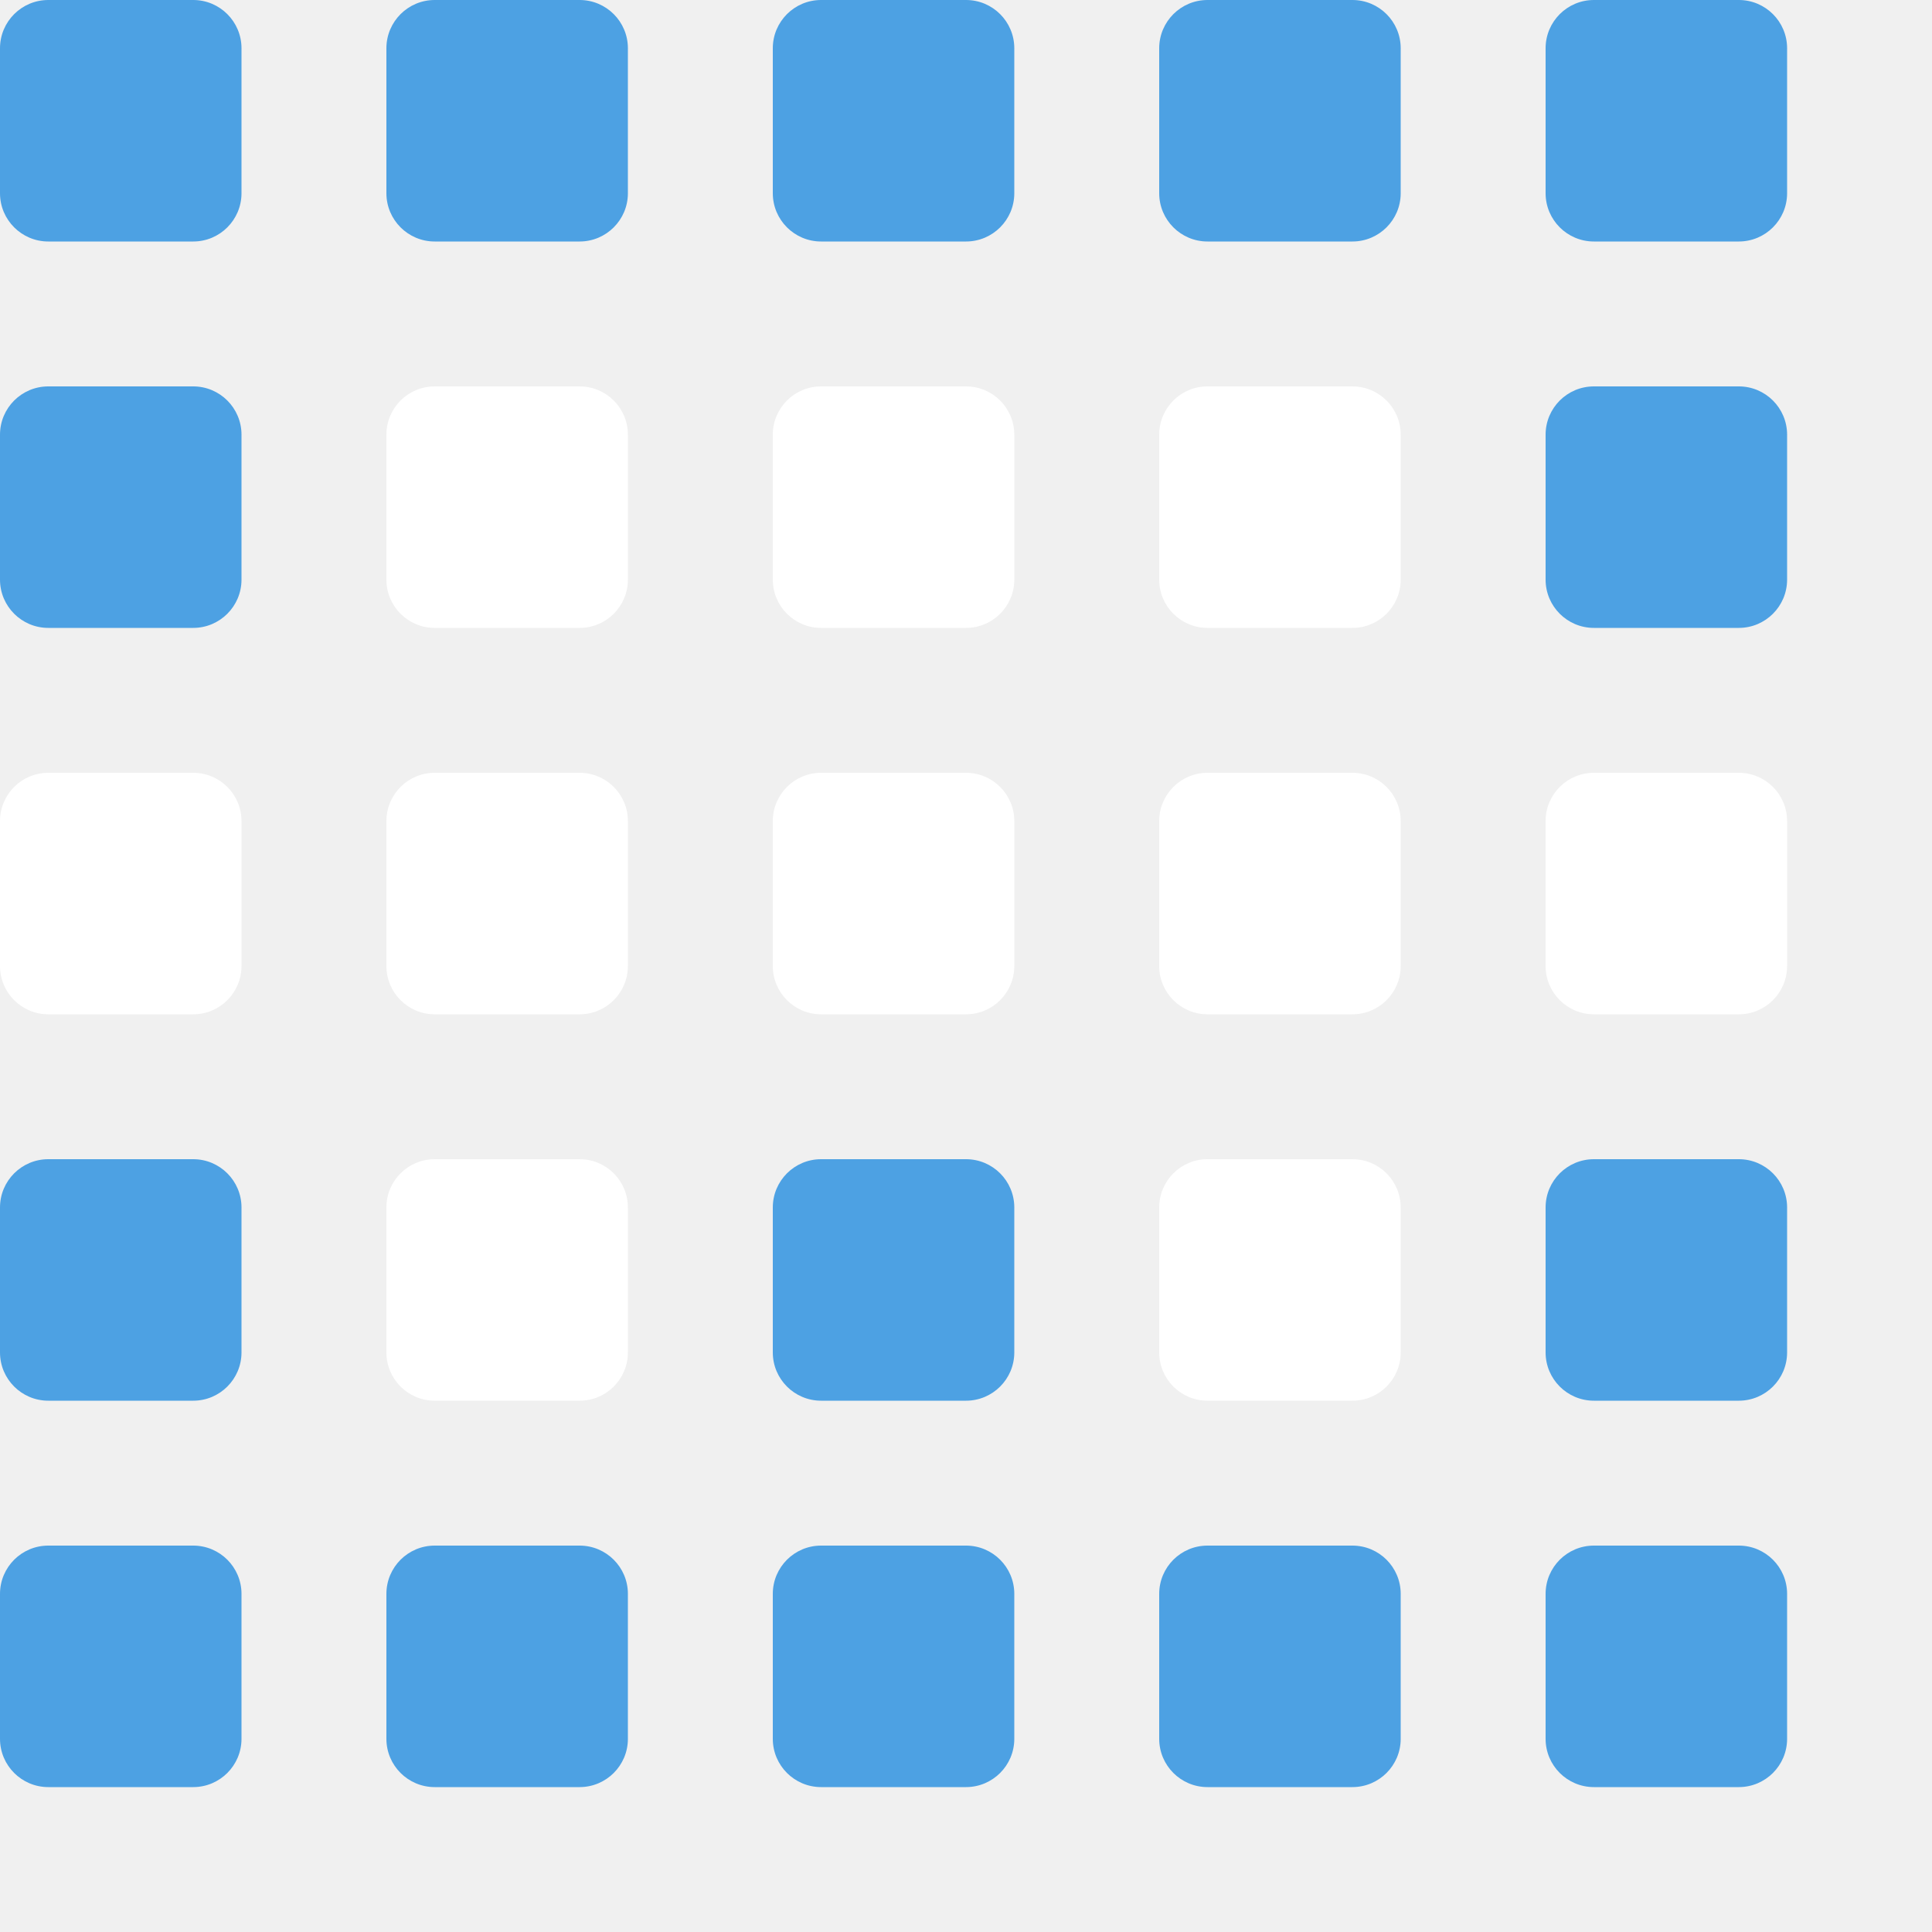
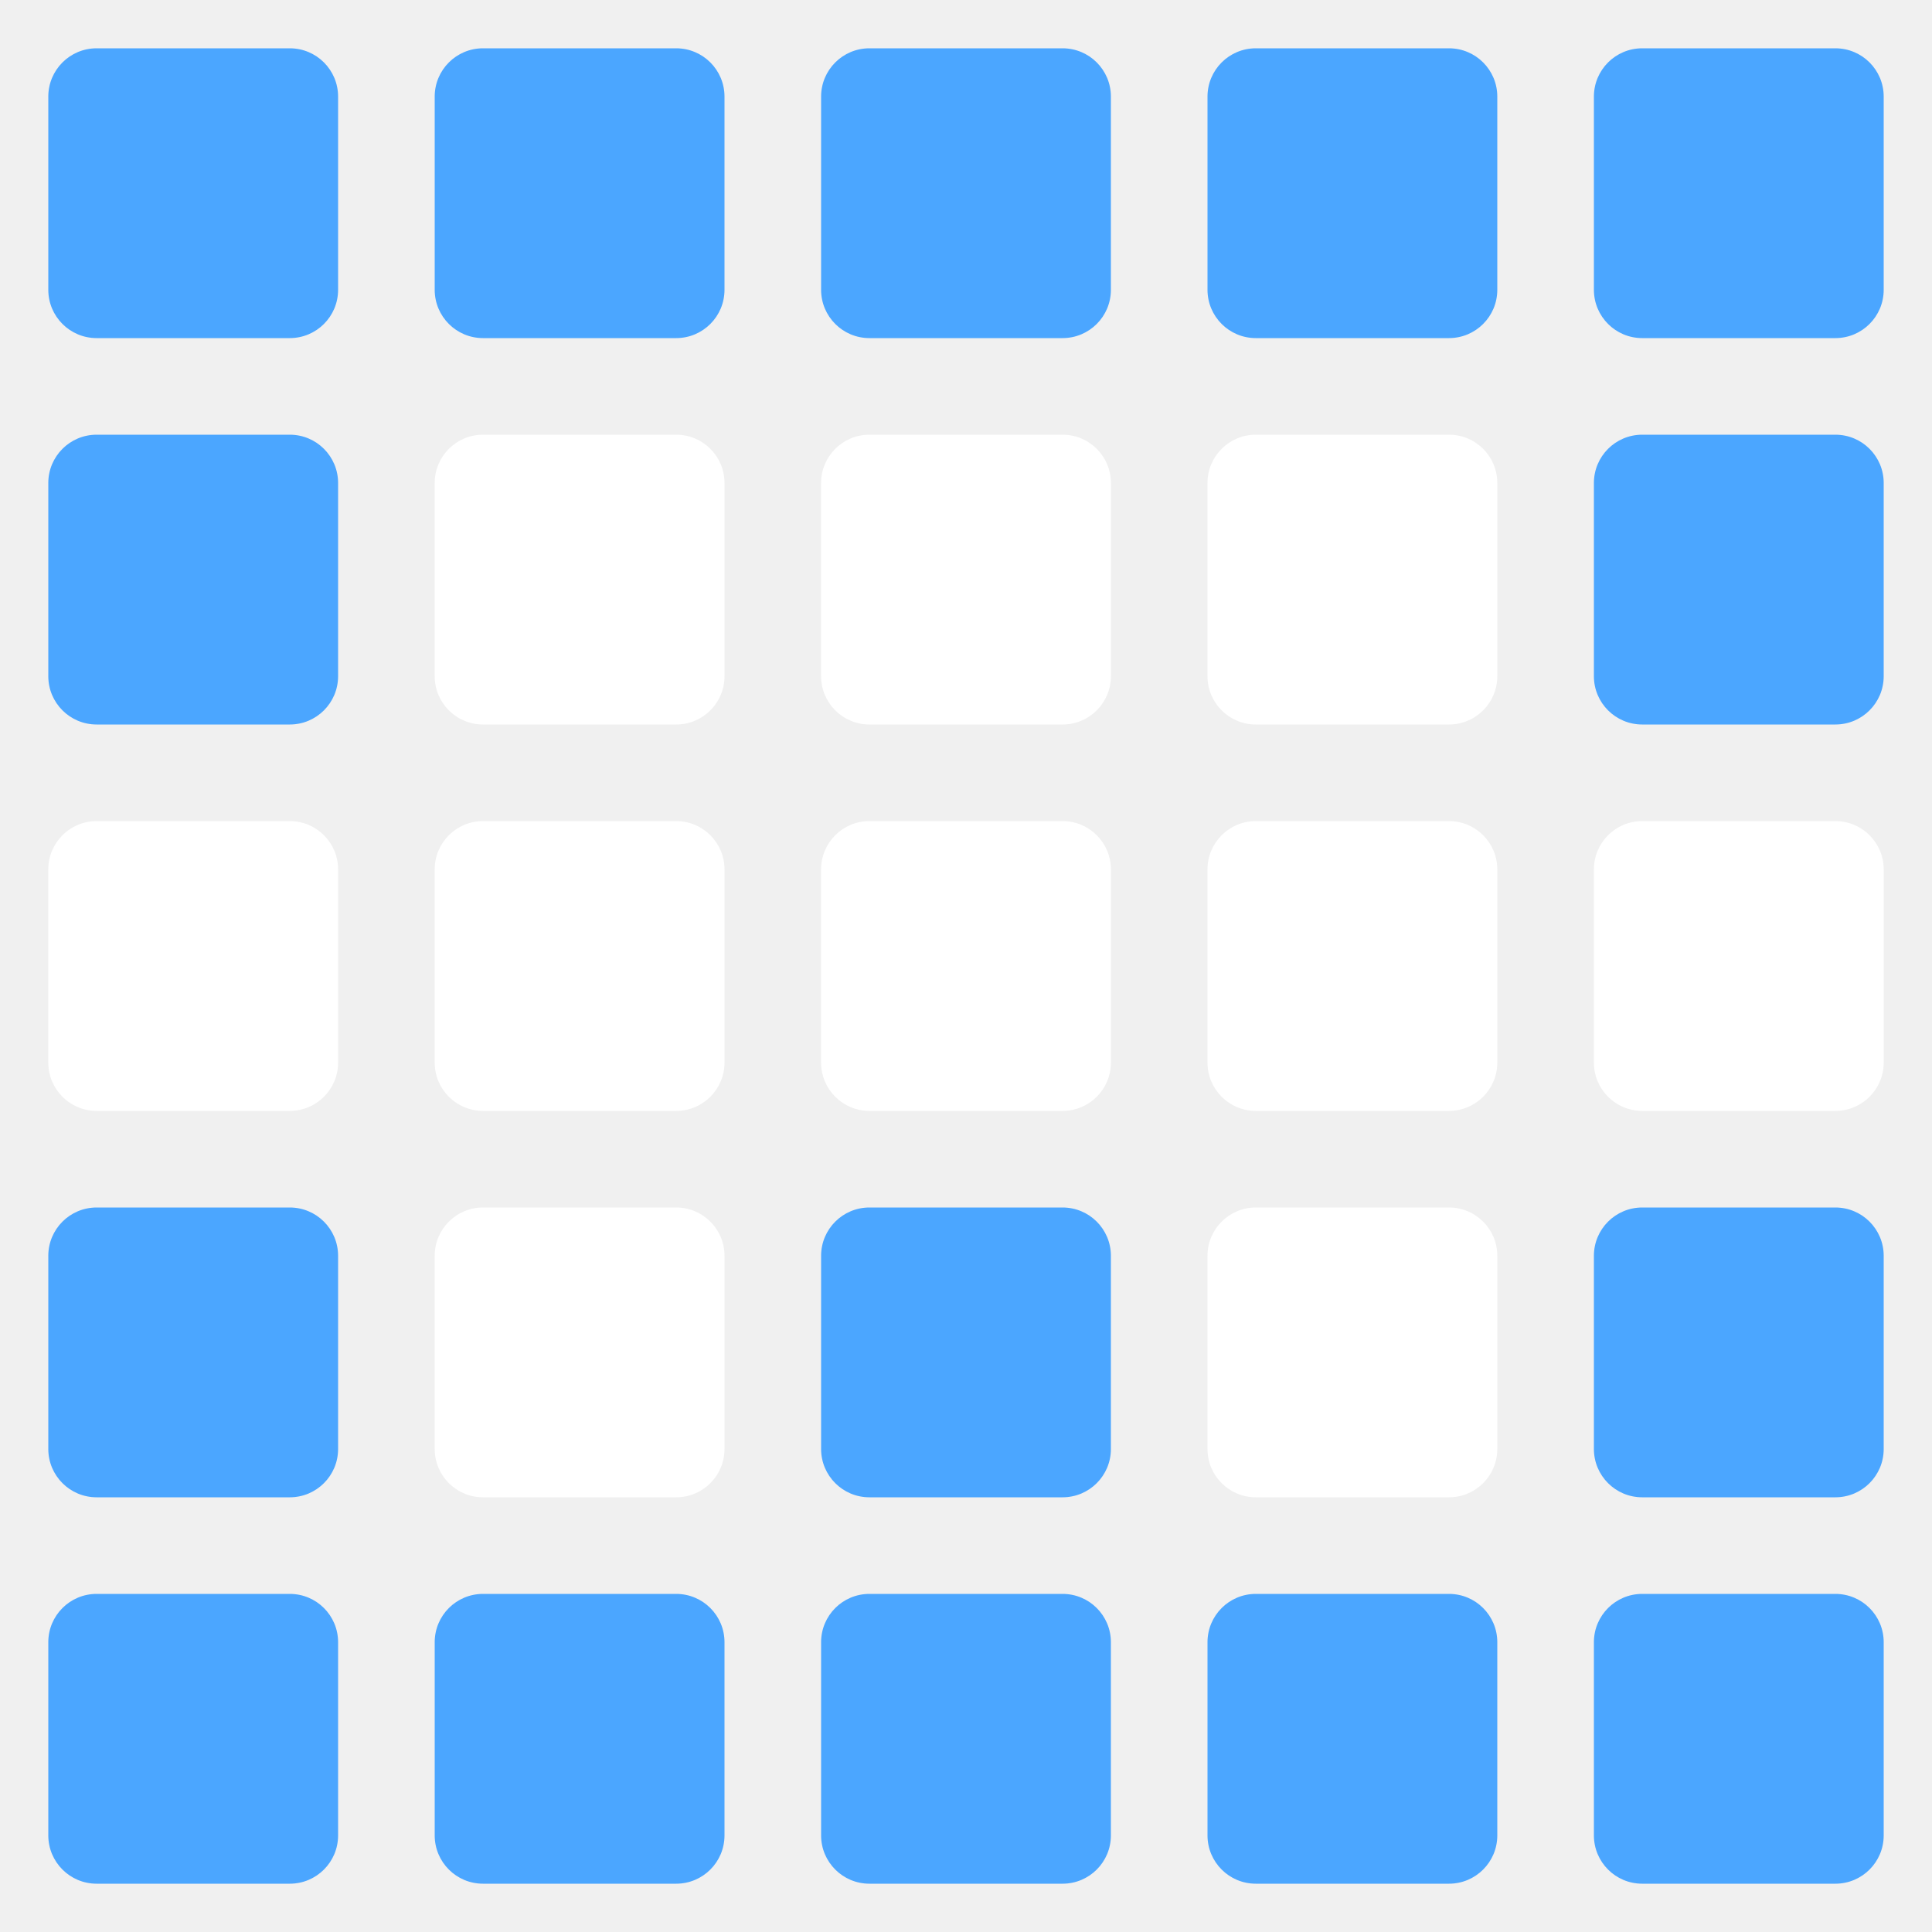
<svg xmlns="http://www.w3.org/2000/svg" height="200" width="200">
-   <rect y="0" x="0" width="25" height="25" rx="5" transform="translate(0,0)" style="fill: #4DA1E3;" />
-   <rect y="0" x="0" width="25" height="25" rx="5" transform="translate(40,0)" style="fill: #4DA1E3;" />
-   <rect y="0" x="0" width="25" height="25" rx="5" transform="translate(80,0)" style="fill: #4DA1E3;" />
-   <rect y="0" x="0" width="25" height="25" rx="5" transform="translate(120,0)" style="fill: #4DA1E3;" />
-   <rect y="0" x="0" width="25" height="25" rx="5" transform="translate(160,0)" style="fill: #4DA1E3;" />
-   <rect y="0" x="0" width="25" height="25" rx="5" transform="translate(0,40)" style="fill: #4DA1E3;" />
-   <rect y="0" x="0" width="25" height="25" rx="5" transform="translate(40,40)" style="fill:#fff;" />
-   <rect y="0" x="0" width="25" height="25" rx="5" transform="translate(80,40)" style="fill:#fff;" />
-   <rect y="0" x="0" width="25" height="25" rx="5" transform="translate(120,40)" style="fill:#fff;" />
-   <rect y="0" x="0" width="25" height="25" rx="5" transform="translate(160,40)" style="fill: #4DA1E3;" />
-   <rect y="0" x="0" width="25" height="25" rx="5" transform="translate(0,80)" style="fill:#fff;" />
-   <rect y="0" x="0" width="25" height="25" rx="5" transform="translate(40,80)" style="fill:#fff;" />
-   <rect y="0" x="0" width="25" height="25" rx="5" transform="translate(80,80)" style="fill:#fff;" />
-   <rect y="0" x="0" width="25" height="25" rx="5" transform="translate(120,80)" style="fill:#fff;" />
-   <rect y="0" x="0" width="25" height="25" rx="5" transform="translate(160,80)" style="fill:#fff;" />
-   <rect y="0" x="0" width="25" height="25" rx="5" transform="translate(0,120)" style="fill: #4DA1E3;" />
-   <rect y="0" x="0" width="25" height="25" rx="5" transform="translate(40,120)" style="fill:#fff;" />
-   <rect y="0" x="0" width="25" height="25" rx="5" transform="translate(80,120)" style="fill: #4DA1E3;" />
-   <rect y="0" x="0" width="25" height="25" rx="5" transform="translate(120,120)" style="fill:#fff;" />
-   <rect y="0" x="0" width="25" height="25" rx="5" transform="translate(160,120)" style="fill: #4DA1E3;" />
-   <rect y="0" x="0" width="25" height="25" rx="5" transform="translate(0,160)" style="fill: #4DA1E3;" />
-   <rect y="0" x="0" width="25" height="25" rx="5" transform="translate(40,160)" style="fill: #4DA1E3;" />
-   <rect y="0" x="0" width="25" height="25" rx="5" transform="translate(80,160)" style="fill: #4DA1E3;" />
-   <rect y="0" x="0" width="25" height="25" rx="5" transform="translate(120,160)" style="fill: #4DA1E3;" />
-   <rect y="0" x="0" width="25" height="25" rx="5" transform="translate(160,160)" style="fill: #4DA1E3;" />
+   <rect y="5" x="5" width="30" height="30" rx="5" transform="translate(0,0)" style="fill: #4BA6FF;" />
+   <rect y="5" x="5" width="30" height="30" rx="5" transform="translate(40,0)" style="fill: #4BA6FF;" />
+   <rect y="5" x="5" width="30" height="30" rx="5" transform="translate(80,0)" style="fill: #4BA6FF;" />
+   <rect y="5" x="5" width="30" height="30" rx="5" transform="translate(120,0)" style="fill: #4BA6FF;" />
+   <rect y="5" x="5" width="30" height="30" rx="5" transform="translate(160,0)" style="fill: #4BA6FF;" />
+   <rect y="5" x="5" width="30" height="30" rx="5" transform="translate(0,40)" style="fill: #4BA6FF;" />
+   <rect y="5" x="5" width="30" height="30" rx="5" transform="translate(40,40)" style="fill:#fff;" />
+   <rect y="5" x="5" width="30" height="30" rx="5" transform="translate(80,40)" style="fill:#fff;" />
+   <rect y="5" x="5" width="30" height="30" rx="5" transform="translate(120,40)" style="fill:#fff;" />
+   <rect y="5" x="5" width="30" height="30" rx="5" transform="translate(160,40)" style="fill: #4BA6FF;" />
+   <rect y="5" x="5" width="30" height="30" rx="5" transform="translate(0,80)" style="fill:#fff;" />
+   <rect y="5" x="5" width="30" height="30" rx="5" transform="translate(40,80)" style="fill:#fff;" />
+   <rect y="5" x="5" width="30" height="30" rx="5" transform="translate(80,80)" style="fill:#fff;" />
+   <rect y="5" x="5" width="30" height="30" rx="5" transform="translate(120,80)" style="fill:#fff;" />
+   <rect y="5" x="5" width="30" height="30" rx="5" transform="translate(160,80)" style="fill:#fff;" />
+   <rect y="5" x="5" width="30" height="30" rx="5" transform="translate(0,120)" style="fill: #4BA6FF;" />
+   <rect y="5" x="5" width="30" height="30" rx="5" transform="translate(40,120)" style="fill:#fff;" />
+   <rect y="5" x="5" width="30" height="30" rx="5" transform="translate(80,120)" style="fill: #4BA6FF;" />
+   <rect y="5" x="5" width="30" height="30" rx="5" transform="translate(120,120)" style="fill:#fff;" />
+   <rect y="5" x="5" width="30" height="30" rx="5" transform="translate(160,120)" style="fill: #4BA6FF;" />
+   <rect y="5" x="5" width="30" height="30" rx="5" transform="translate(0,160)" style="fill: #4BA6FF;" />
+   <rect y="5" x="5" width="30" height="30" rx="5" transform="translate(40,160)" style="fill: #4BA6FF;" />
+   <rect y="5" x="5" width="30" height="30" rx="5" transform="translate(80,160)" style="fill: #4BA6FF;" />
+   <rect y="5" x="5" width="30" height="30" rx="5" transform="translate(120,160)" style="fill: #4BA6FF;" />
+   <rect y="5" x="5" width="30" height="30" rx="5" transform="translate(160,160)" style="fill: #4BA6FF;" />
</svg>
